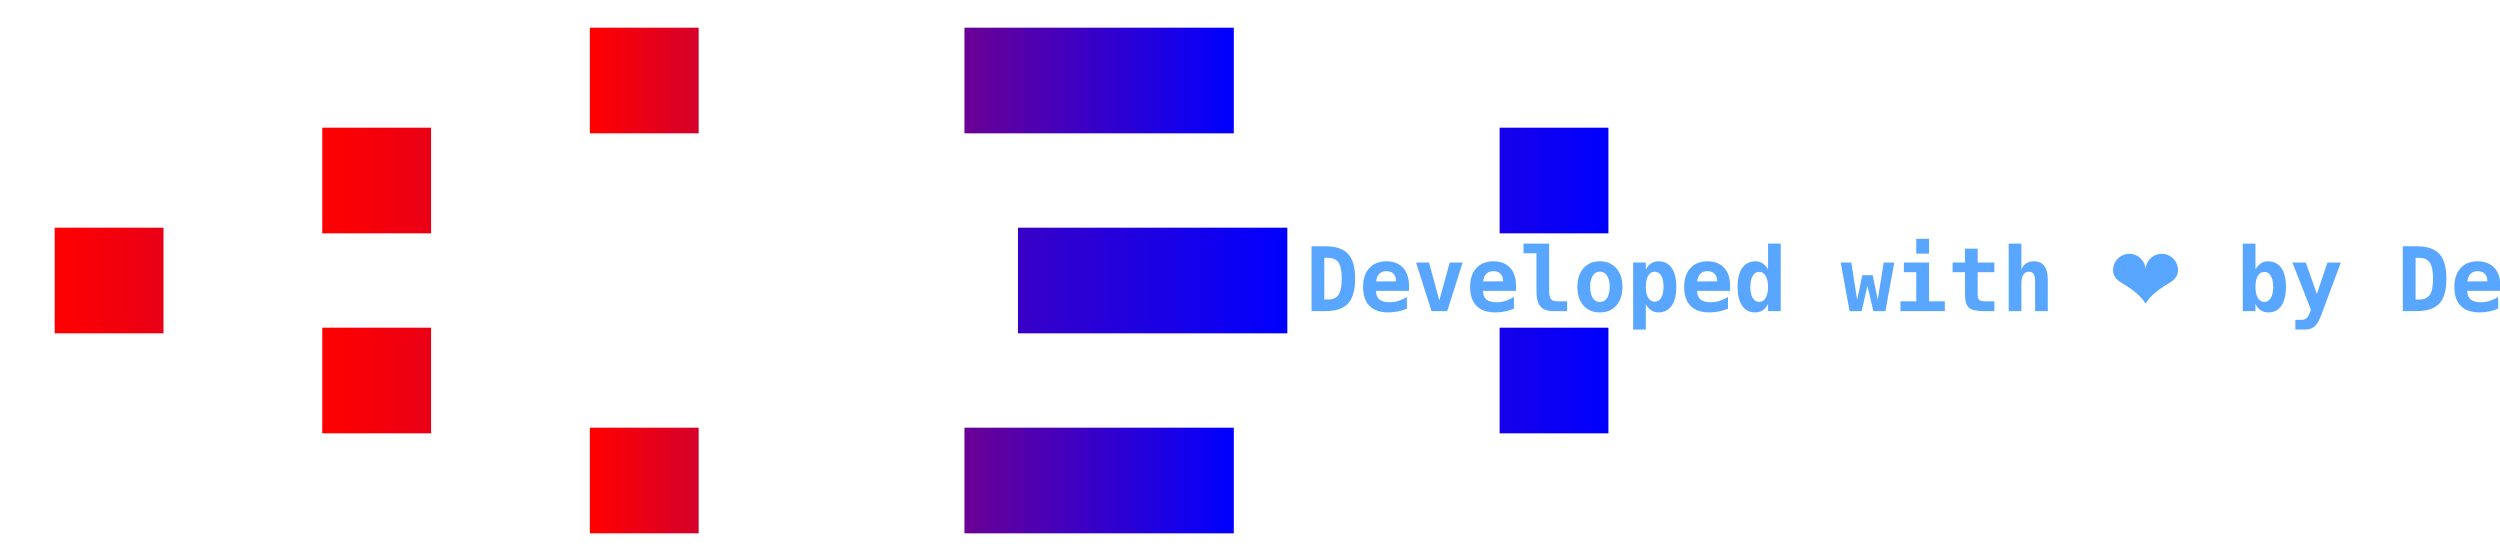
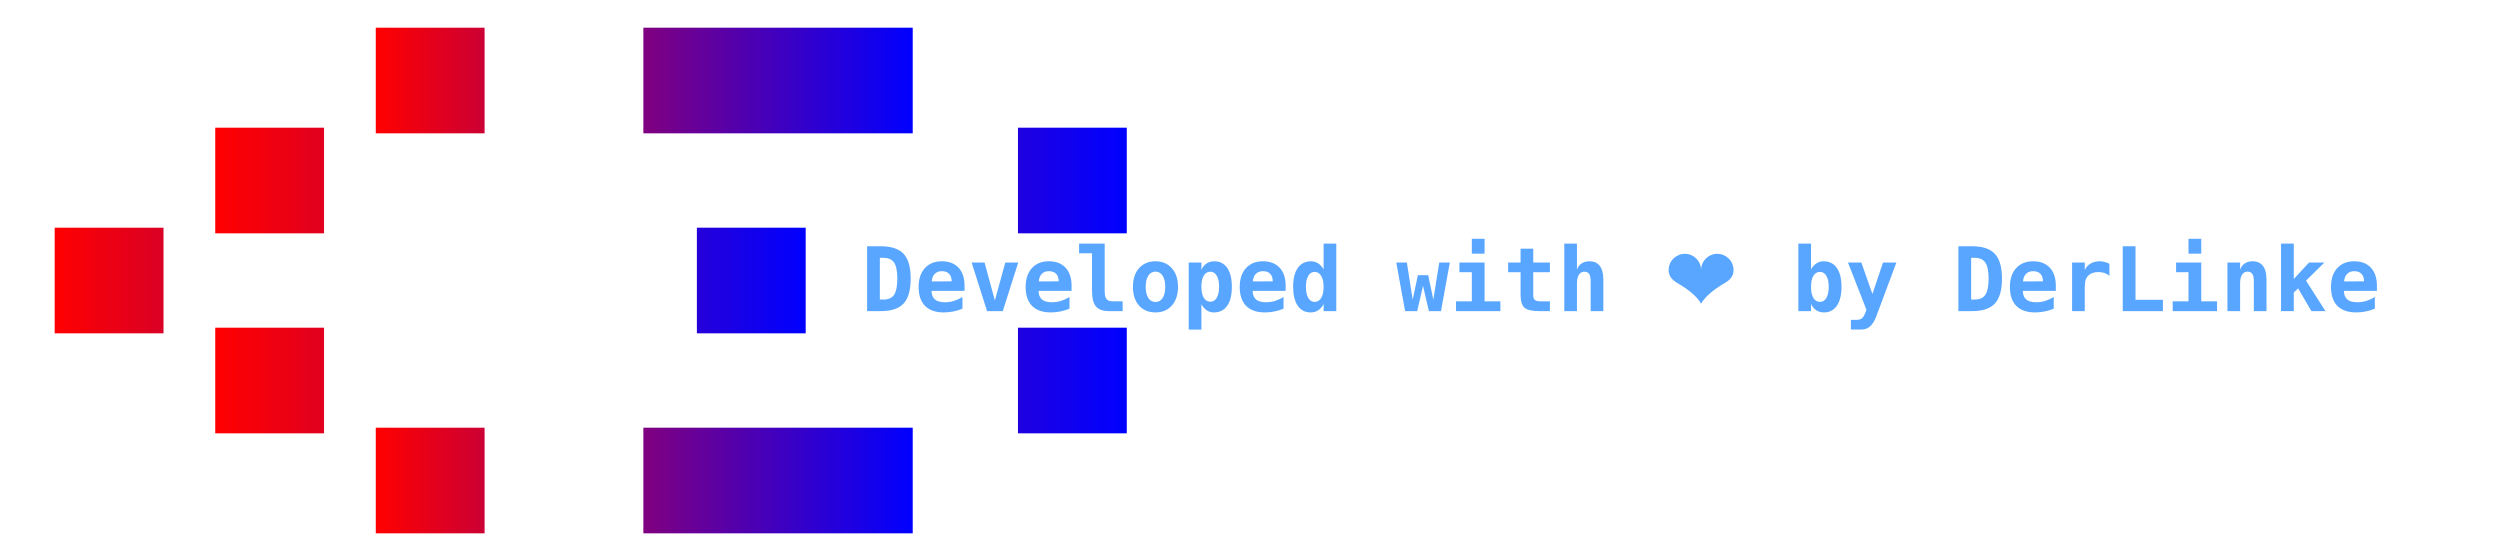
<svg xmlns="http://www.w3.org/2000/svg" viewBox="0 0 450 100" width="450" height="100">
  <defs>
    <linearGradient id="red-blue-grad" x1="0%" y1="0%" x2="100%" y2="0%">
      <stop offset="0%" style="stop-color:#FF0000;stop-opacity:1" />
      <stop offset="100%" style="stop-color:#0000FF;stop-opacity:1" />
    </linearGradient>
  </defs>
  <g font-family="monospace" font-size="16" font-weight="bold">
-     <text x="10" y="20" fill="url(#red-blue-grad)" xml:space="preserve">          ██     █████</text>
-     <text x="10" y="38" fill="url(#red-blue-grad)" xml:space="preserve">     ██                    ██</text>
-     <text x="10" y="56" fill="url(#red-blue-grad)" xml:space="preserve">██                █████</text>
-     <text x="235" y="56" fill="#58a6ff">Developed with ❤️ by DerLinke &amp; Gemini CLI.</text>
-     <text x="10" y="74" fill="url(#red-blue-grad)" xml:space="preserve">     ██                    ██</text>
-     <text x="10" y="92" fill="url(#red-blue-grad)" xml:space="preserve">          ██     █████</text>
+     <text x="10" y="20" fill="url(#red-blue-grad)" xml:space="preserve">      ██   █████</text>
+     <text x="10" y="38" fill="url(#red-blue-grad)" xml:space="preserve">   ██             ██</text>
+     <text x="10" y="56" fill="url(#red-blue-grad)" xml:space="preserve">██          ██</text>
+     <text x="155" y="56" fill="#58a6ff">Developed with ❤️ by DerLinke</text>
+     <text x="10" y="74" fill="url(#red-blue-grad)" xml:space="preserve">   ██             ██</text>
+     <text x="10" y="92" fill="url(#red-blue-grad)" xml:space="preserve">      ██   █████</text>
  </g>
</svg>
